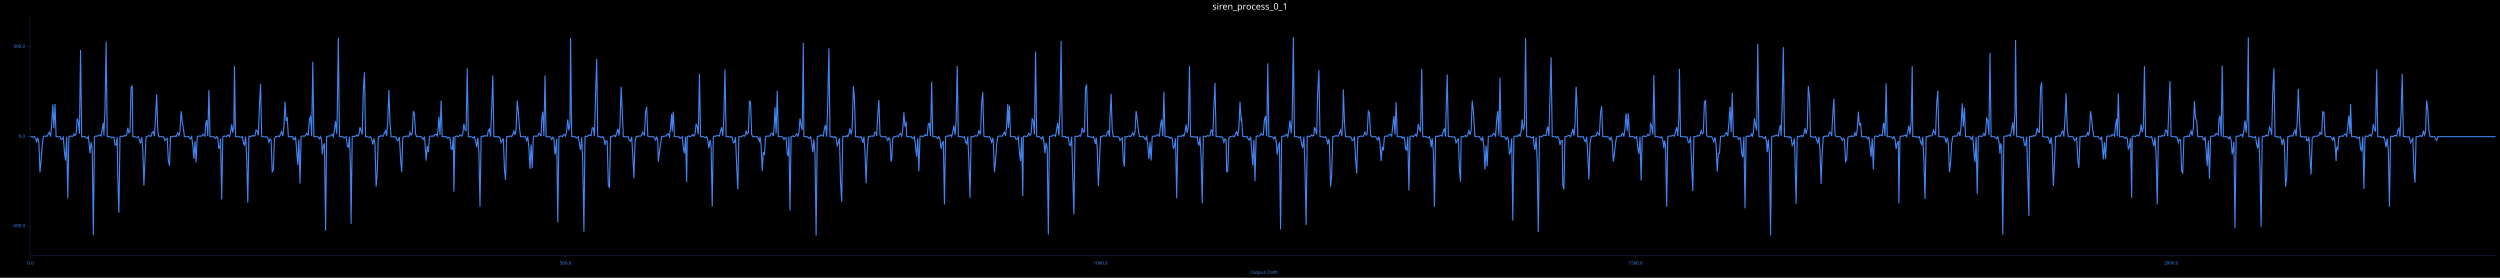
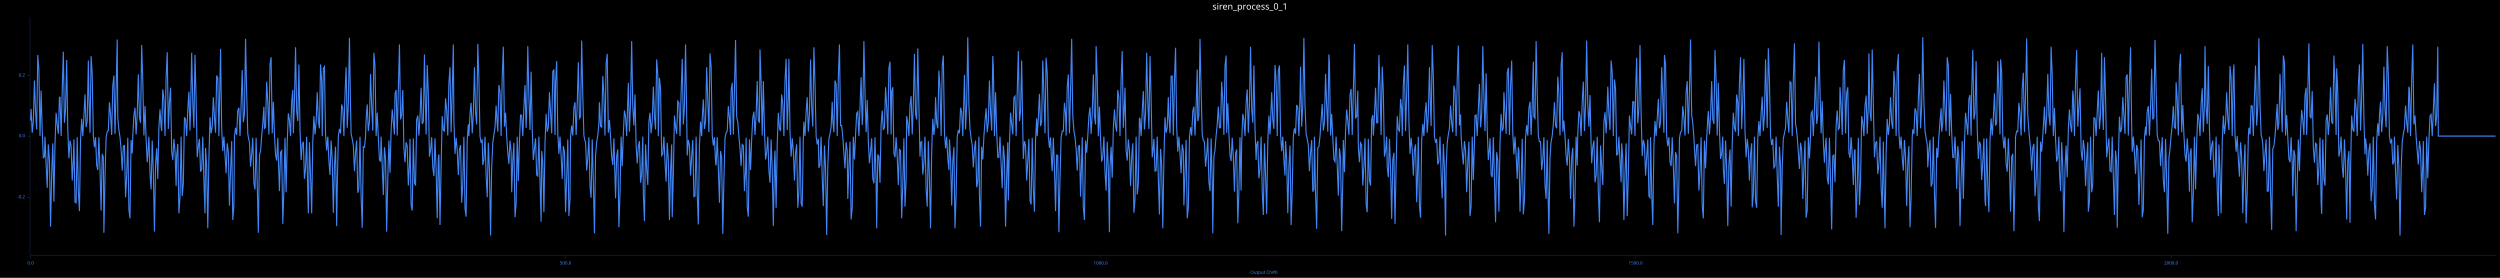
<svg xmlns="http://www.w3.org/2000/svg" width="4500" height="500" viewBox="0 0 4500 500">
  <rect x="0" y="0" width="4500" height="500" opacity="1" fill="#000000" stroke="none" />
  <text x="2250" y="5" dy="0.76em" text-anchor="middle" font-family="sans-serif" font-size="16.129" opacity="1" fill="#FFFFFF">
siren_process_0_1
</text>
  <text x="2275" y="495" dy="-0.5ex" text-anchor="middle" font-family="sans-serif" font-size="8.065" opacity="1" fill="#4285F4">
Output Ch#0
</text>
  <polyline fill="none" opacity="0.3" stroke="#4285F4" stroke-width="1" points="54,31 54,459 " />
-   <text x="45" y="407" dy="0.5ex" text-anchor="end" font-family="sans-serif" font-size="8.065" opacity="1" fill="#4285F4">
- -500.0
+   <text x="45" y="355" dy="0.5ex" text-anchor="end" font-family="sans-serif" font-size="8.065" opacity="1" fill="#4285F4">
+ -0.2
</text>
-   <polyline fill="none" opacity="0.3" stroke="#4285F4" stroke-width="1" points="49,407 54,407 " />
-   <text x="45" y="246" dy="0.5ex" text-anchor="end" font-family="sans-serif" font-size="8.065" opacity="1" fill="#4285F4">
+   <polyline fill="none" opacity="0.3" stroke="#4285F4" stroke-width="1" points="49,355 54,355 " />
+   <text x="45" y="245" dy="0.5ex" text-anchor="end" font-family="sans-serif" font-size="8.065" opacity="1" fill="#4285F4">
0.0
</text>
-   <polyline fill="none" opacity="0.3" stroke="#4285F4" stroke-width="1" points="49,246 54,246 " />
-   <text x="45" y="84" dy="0.5ex" text-anchor="end" font-family="sans-serif" font-size="8.065" opacity="1" fill="#4285F4">
- 500.0
+   <polyline fill="none" opacity="0.3" stroke="#4285F4" stroke-width="1" points="49,245 54,245 " />
+   <text x="45" y="136" dy="0.5ex" text-anchor="end" font-family="sans-serif" font-size="8.065" opacity="1" fill="#4285F4">
+ 0.2
</text>
-   <polyline fill="none" opacity="0.3" stroke="#4285F4" stroke-width="1" points="49,84 54,84 " />
+   <polyline fill="none" opacity="0.3" stroke="#4285F4" stroke-width="1" points="49,136 54,136 " />
  <polyline fill="none" opacity="0.3" stroke="#4285F4" stroke-width="1" points="55,460 4494,460 " />
  <text x="55" y="470" dy="0.76em" text-anchor="middle" font-family="sans-serif" font-size="8.065" opacity="1" fill="#4285F4">
0.0
</text>
  <polyline fill="none" opacity="0.3" stroke="#4285F4" stroke-width="1" points="55,460 55,465 " />
  <text x="1018" y="470" dy="0.76em" text-anchor="middle" font-family="sans-serif" font-size="8.065" opacity="1" fill="#4285F4">
500.0
</text>
  <polyline fill="none" opacity="0.3" stroke="#4285F4" stroke-width="1" points="1018,460 1018,465 " />
  <text x="1981" y="470" dy="0.76em" text-anchor="middle" font-family="sans-serif" font-size="8.065" opacity="1" fill="#4285F4">
1000.0
</text>
  <polyline fill="none" opacity="0.3" stroke="#4285F4" stroke-width="1" points="1981,460 1981,465 " />
  <text x="2944" y="470" dy="0.76em" text-anchor="middle" font-family="sans-serif" font-size="8.065" opacity="1" fill="#4285F4">
1500.0
</text>
  <polyline fill="none" opacity="0.3" stroke="#4285F4" stroke-width="1" points="2944,460 2944,465 " />
  <text x="3908" y="470" dy="0.76em" text-anchor="middle" font-family="sans-serif" font-size="8.065" opacity="1" fill="#4285F4">
2000.0
</text>
  <polyline fill="none" opacity="0.3" stroke="#4285F4" stroke-width="1" points="3908,460 3908,465 " />
-   <polyline fill="none" opacity="1" stroke="#4285F4" stroke-width="2" points="55,246 56,246 58,246 60,247 62,246 64,249 66,255 68,248 70,257 72,310 74,288 76,262 78,246 80,245 81,245 83,245 85,245 87,241 89,238 91,246 93,224 95,188 97,231 99,187 101,246 103,246 105,246 107,246 108,246 110,251 112,250 114,247 116,274 118,289 120,246 122,357 124,246 126,245 128,245 130,246 132,244 133,241 135,244 137,241 139,213 141,220 143,241 145,90 147,246 149,246 151,246 153,246 155,248 157,249 159,246 160,255 162,276 164,256 166,269 168,423 170,246 172,245 174,245 176,245 178,243 180,243 182,245 184,232 186,221 187,244 189,196 191,75 193,246 195,246 197,246 199,246 201,248 203,247 205,247 207,261 209,261 211,247 212,320 214,383 216,246 218,245 220,246 222,245 224,244 226,245 228,242 230,230 232,239 234,237 236,157 238,155 239,246 241,246 243,246 245,247 247,247 249,246 251,252 253,258 255,247 257,267 259,334 261,288 263,246 265,246 266,245 268,244 270,245 272,245 274,238 276,237 278,245 280,211 282,170 284,236 286,246 288,246 290,246 291,246 293,246 295,247 297,253 299,250 301,249 303,289 305,298 307,246 309,246 311,246 313,245 315,245 317,246 318,243 320,239 322,244 324,237 326,200 328,218 330,231 332,246 334,246 336,246 338,246 340,246 342,249 343,250 345,246 347,261 349,286 351,254 353,292 355,246 357,245 359,245 361,245 363,245 365,242 367,243 369,245 370,225 372,216 374,245 376,162 378,246 380,246 382,246 384,246 386,247 388,249 390,246 392,249 394,268 396,263 397,250 399,359 401,246 403,245 405,245 407,246 409,244 411,243 413,246 415,239 417,224 419,239 421,227 422,119 424,246 426,246 428,246 430,246 432,247 434,247 436,246 438,255 440,262 442,246 444,283 446,365 448,246 449,245 451,246 453,245 455,244 457,245 459,244 461,234 463,235 465,244 467,191 469,151 471,246 473,246 475,246 476,246 478,247 480,246 482,248 484,256 486,250 488,253 490,309 492,306 494,250 496,246 498,246 500,245 501,245 503,246 505,241 507,237 509,245 511,229 513,183 515,218 517,211 519,246 521,246 523,246 525,246 527,246 528,251 530,251 532,246 534,271 536,297 538,251 540,330 542,246 544,245 546,245 548,245 550,244 552,240 554,243 555,243 557,214 559,210 561,245 563,111 565,246 567,246 569,246 571,246 573,247 575,250 577,246 579,252 580,278 582,263 584,258 586,415 588,246 590,245 592,245 594,245 596,243 598,242 600,246 602,234 604,218 606,241 607,210 609,68 611,246 613,246 615,246 617,246 619,248 621,247 623,246 625,261 627,266 629,246 631,308 632,403 634,246 636,245 638,246 640,245 642,243 644,245 646,243 648,229 650,235 652,242 654,163 656,130 658,246 659,246 661,246 663,247 665,247 667,246 669,251 671,260 673,249 675,260 677,336 679,312 681,246 683,246 685,245 686,244 688,245 690,245 692,239 694,235 696,245 698,217 700,162 702,221 704,246 706,246 708,246 710,247 711,246 713,247 715,253 717,252 719,247 721,285 723,310 725,248 727,246 729,246 731,245 733,245 735,246 737,243 738,238 740,243 742,240 744,200 746,205 748,241 750,246 752,246 754,246 756,246 758,246 760,249 762,251 764,246 765,258 767,289 769,263 771,274 773,246 775,245 777,245 779,245 781,245 783,242 785,242 787,245 789,227 790,210 792,243 794,181 796,246 798,246 800,246 802,246 804,246 806,249 808,247 810,248 812,268 814,269 816,246 817,345 819,246 821,245 823,245 825,246 827,244 829,243 831,245 833,240 835,223 837,234 839,235 841,123 843,246 844,246 846,246 848,246 850,247 852,248 854,246 856,254 858,265 860,248 862,273 864,372 866,246 868,245 869,246 871,245 873,244 875,245 877,245 879,235 881,232 883,246 885,199 887,136 889,246 891,246 893,246 895,246 896,247 898,246 900,248 902,257 904,253 906,249 908,305 910,324 912,246 914,246 916,246 918,245 920,245 921,246 923,242 925,236 927,243 929,234 931,181 933,202 935,230 937,246 939,246 941,246 943,246 945,246 947,250 948,253 950,246 952,266 954,304 956,260 958,303 960,246 962,245 964,245 966,245 968,245 970,240 972,241 974,245 975,217 977,201 979,245 981,136 983,246 985,246 987,246 989,246 991,247 993,251 995,247 997,250 999,278 1000,272 1002,250 1004,400 1006,246 1008,245 1010,245 1012,246 1014,243 1016,242 1018,245 1020,236 1022,215 1024,235 1026,223 1027,68 1029,246 1031,246 1033,246 1035,246 1037,248 1039,248 1041,246 1043,259 1045,270 1047,247 1049,294 1051,417 1053,246 1054,245 1056,246 1058,245 1060,243 1062,244 1064,244 1066,230 1068,230 1070,245 1072,172 1074,106 1076,246 1078,246 1079,246 1081,246 1083,248 1085,246 1087,249 1089,261 1091,253 1093,254 1095,334 1097,337 1099,246 1101,246 1103,245 1105,244 1106,244 1108,246 1110,239 1112,232 1114,244 1116,224 1118,156 1120,201 1122,246 1124,246 1126,246 1128,247 1130,246 1131,246 1133,253 1135,254 1137,246 1139,280 1141,321 1143,256 1145,246 1147,246 1149,245 1151,245 1153,245 1155,244 1157,238 1158,241 1160,243 1162,202 1164,192 1166,245 1168,246 1170,246 1172,246 1174,246 1176,246 1178,248 1180,252 1182,247 1184,254 1185,291 1187,274 1189,259 1191,246 1193,246 1195,245 1197,245 1199,245 1201,242 1203,241 1205,246 1207,230 1209,205 1210,237 1212,201 1214,246 1216,246 1218,246 1220,246 1222,246 1224,249 1226,248 1228,246 1230,266 1232,276 1234,246 1236,328 1237,246 1239,245 1241,245 1243,246 1245,244 1247,242 1249,245 1251,242 1253,223 1255,228 1257,242 1259,133 1261,246 1263,246 1264,246 1266,246 1268,247 1270,248 1272,246 1274,252 1276,267 1278,252 1280,264 1282,372 1284,246 1286,245 1288,245 1289,245 1291,244 1293,244 1295,245 1297,236 1299,229 1301,245 1303,209 1305,125 1307,246 1309,246 1311,246 1313,246 1315,247 1316,246 1318,247 1320,257 1322,256 1324,247 1326,299 1328,341 1330,246 1332,246 1334,246 1336,245 1338,244 1340,245 1342,243 1343,235 1345,241 1347,239 1349,182 1351,184 1353,242 1355,246 1357,246 1359,246 1361,246 1363,246 1365,250 1367,254 1368,246 1370,262 1372,308 1374,274 1376,279 1378,246 1380,245 1382,245 1384,245 1386,245 1388,240 1390,240 1392,245 1394,220 1395,193 1397,240 1399,163 1401,246 1403,246 1405,246 1407,246 1409,247 1411,251 1413,248 1415,248 1417,277 1419,281 1420,246 1422,379 1424,246 1426,245 1428,245 1430,246 1432,244 1434,241 1436,245 1438,239 1440,213 1442,227 1444,234 1446,77 1447,246 1449,246 1451,246 1453,246 1455,248 1457,249 1459,246 1461,257 1463,274 1465,251 1467,280 1469,424 1471,246 1473,245 1474,245 1476,245 1478,243 1480,244 1482,245 1484,231 1486,225 1488,246 1490,184 1492,87 1494,246 1496,246 1498,246 1499,246 1501,248 1503,246 1505,248 1507,262 1509,257 1511,249 1513,328 1515,363 1517,246 1519,245 1521,246 1523,245 1525,244 1526,246 1528,241 1530,231 1532,242 1534,231 1536,155 1538,177 1540,246 1542,246 1544,246 1546,247 1548,247 1550,246 1552,252 1553,257 1555,246 1557,273 1559,330 1561,271 1563,246 1565,246 1567,245 1569,245 1571,245 1573,245 1575,238 1577,239 1578,245 1580,206 1582,180 1584,243 1586,246 1588,246 1590,246 1592,246 1594,246 1596,248 1598,253 1600,248 1602,251 1604,291 1605,287 1607,249 1609,246 1611,246 1613,245 1615,245 1617,246 1619,242 1621,240 1623,245 1625,233 1627,202 1629,228 1631,219 1632,246 1634,246 1636,246 1638,246 1640,246 1642,249 1644,249 1646,246 1648,264 1650,282 1652,249 1654,308 1656,246 1657,245 1659,245 1661,246 1663,245 1665,242 1667,244 1669,244 1671,223 1673,222 1675,245 1677,147 1679,246 1681,246 1683,246 1684,246 1686,247 1688,249 1690,246 1692,251 1694,268 1696,257 1698,255 1700,368 1702,246 1704,245 1706,245 1708,245 1709,244 1711,243 1713,246 1715,237 1717,226 1719,243 1721,219 1723,119 1725,246 1727,246 1729,246 1731,246 1733,247 1735,247 1736,246 1738,256 1740,259 1742,246 1744,291 1746,356 1748,246 1750,246 1752,246 1754,245 1756,244 1758,245 1760,244 1762,234 1763,238 1765,242 1767,186 1769,166 1771,245 1773,246 1775,246 1777,246 1779,247 1781,246 1783,249 1785,256 1787,248 1788,257 1790,310 1792,290 1794,260 1796,246 1798,245 1800,245 1802,245 1804,245 1806,241 1808,238 1810,245 1812,225 1814,187 1815,230 1817,190 1819,246 1821,246 1823,246 1825,246 1827,246 1829,251 1831,250 1833,246 1835,274 1837,290 1839,247 1841,353 1842,246 1844,245 1846,245 1848,246 1850,244 1852,240 1854,244 1856,241 1858,213 1860,218 1862,242 1864,93 1866,246 1867,246 1869,246 1871,246 1873,248 1875,250 1877,246 1879,255 1881,276 1883,257 1885,267 1887,422 1889,246 1891,245 1893,245 1894,245 1896,243 1898,243 1900,245 1902,232 1904,221 1906,244 1908,198 1910,74 1912,246 1914,246 1916,246 1918,246 1919,248 1921,247 1923,247 1925,261 1927,262 1929,246 1931,318 1933,386 1935,246 1937,245 1939,246 1941,245 1943,244 1945,245 1946,242 1948,230 1950,238 1952,237 1954,158 1956,152 1958,246 1960,246 1962,246 1964,247 1966,247 1968,246 1970,252 1972,259 1973,247 1975,266 1977,335 1979,292 1981,246 1983,246 1985,245 1987,244 1989,245 1991,245 1993,238 1995,236 1997,246 1998,212 2000,169 2002,234 2004,246 2006,246 2008,246 2010,246 2012,246 2014,247 2016,253 2018,250 2020,248 2022,289 2024,300 2025,246 2027,246 2029,246 2031,245 2033,245 2035,246 2037,243 2039,239 2041,244 2043,237 2045,200 2047,216 2049,233 2051,246 2052,246 2054,246 2056,246 2058,246 2060,249 2062,251 2064,246 2066,261 2068,286 2070,255 2072,289 2074,246 2076,245 2077,245 2079,245 2081,245 2083,242 2085,243 2087,245 2089,225 2091,215 2093,245 2095,165 2097,246 2099,246 2101,246 2103,246 2104,247 2106,249 2108,247 2110,249 2112,268 2114,263 2116,249 2118,357 2120,246 2122,245 2124,245 2126,246 2128,244 2130,243 2131,245 2133,239 2135,224 2137,239 2139,228 2141,119 2143,246 2145,246 2147,246 2149,246 2151,247 2153,247 2155,246 2156,255 2158,262 2160,246 2162,282 2164,366 2166,246 2168,245 2170,246 2172,245 2174,244 2176,245 2178,244 2180,234 2182,235 2183,245 2185,192 2187,149 2189,246 2191,246 2193,246 2195,246 2197,247 2199,246 2201,248 2203,256 2205,250 2207,252 2208,309 2210,308 2212,248 2214,246 2216,246 2218,245 2220,245 2222,246 2224,241 2226,237 2228,245 2230,230 2232,183 2234,216 2235,214 2237,246 2239,246 2241,246 2243,246 2245,246 2247,251 2249,252 2251,246 2253,270 2255,298 2257,252 2259,326 2261,246 2262,245 2264,245 2266,245 2268,244 2270,240 2272,243 2274,243 2276,215 2278,209 2280,245 2282,114 2284,246 2286,246 2287,246 2289,246 2291,247 2293,250 2295,246 2297,252 2299,278 2301,264 2303,256 2305,413 2307,246 2309,245 2311,245 2313,245 2314,243 2316,242 2318,246 2320,234 2322,217 2324,240 2326,212 2328,67 2330,246 2332,246 2334,246 2336,246 2338,248 2340,247 2341,246 2343,260 2345,266 2347,246 2349,306 2351,405 2353,246 2355,245 2357,246 2359,245 2361,243 2363,245 2365,243 2366,229 2368,234 2370,242 2372,164 2374,126 2376,246 2378,246 2380,246 2382,247 2384,247 2386,246 2388,250 2390,260 2392,250 2393,259 2395,336 2397,315 2399,246 2401,246 2403,245 2405,244 2407,245 2409,245 2411,239 2413,234 2415,245 2417,218 2418,161 2420,219 2422,246 2424,246 2426,246 2428,247 2430,246 2432,247 2434,253 2436,252 2438,246 2440,284 2442,312 2444,248 2445,246 2447,246 2449,245 2451,245 2453,246 2455,243 2457,238 2459,243 2461,240 2463,200 2465,204 2467,242 2469,246 2471,246 2472,246 2474,246 2476,246 2478,249 2480,252 2482,246 2484,257 2486,290 2488,264 2490,271 2492,246 2494,245 2496,245 2497,245 2499,245 2501,242 2503,242 2505,245 2507,227 2509,209 2511,242 2513,184 2515,246 2517,246 2519,246 2521,246 2523,246 2524,249 2526,247 2528,247 2530,268 2532,270 2534,246 2536,343 2538,246 2540,245 2542,245 2544,246 2546,244 2548,242 2550,245 2551,241 2553,223 2555,233 2557,236 2559,124 2561,246 2563,246 2565,246 2567,246 2569,247 2571,248 2573,246 2575,254 2576,265 2578,249 2580,272 2582,372 2584,246 2586,245 2588,246 2590,245 2592,244 2594,244 2596,245 2598,235 2600,232 2602,246 2603,201 2605,134 2607,246 2609,246 2611,246 2613,246 2615,247 2617,246 2619,248 2621,257 2623,253 2625,249 2627,305 2629,327 2630,246 2632,246 2634,246 2636,245 2638,244 2640,246 2642,242 2644,235 2646,243 2648,235 2650,181 2652,200 2654,232 2655,246 2657,246 2659,246 2661,246 2663,246 2665,250 2667,253 2669,246 2671,266 2673,305 2675,262 2677,299 2679,246 2681,245 2682,245 2684,245 2686,245 2688,240 2690,241 2692,245 2694,217 2696,200 2698,244 2700,140 2702,246 2704,246 2706,246 2707,246 2709,247 2711,251 2713,247 2715,250 2717,278 2719,273 2721,249 2723,397 2725,246 2727,245 2729,245 2731,246 2733,243 2734,242 2736,245 2738,237 2740,215 2742,234 2744,225 2746,69 2748,246 2750,246 2752,246 2754,246 2756,248 2758,248 2760,246 2761,259 2763,270 2765,247 2767,292 2769,418 2771,246 2773,245 2775,246 2777,245 2779,243 2781,244 2783,244 2785,230 2786,229 2788,245 2790,174 2792,103 2794,246 2796,246 2798,246 2800,246 2802,248 2804,246 2806,249 2808,261 2810,253 2812,253 2813,333 2815,341 2817,246 2819,246 2821,245 2823,244 2825,244 2827,246 2829,240 2831,232 2833,244 2835,225 2837,156 2839,198 2840,246 2842,246 2844,246 2846,247 2848,246 2850,246 2852,253 2854,255 2856,246 2858,279 2860,323 2862,258 2864,246 2865,246 2867,245 2869,245 2871,245 2873,244 2875,238 2877,241 2879,243 2881,203 2883,191 2885,246 2887,246 2889,246 2891,246 2892,246 2894,246 2896,248 2898,252 2900,247 2902,254 2904,291 2906,276 2908,257 2910,246 2912,246 2914,245 2916,245 2918,245 2919,242 2921,240 2923,246 2925,231 2927,204 2929,236 2931,204 2933,246 2935,246 2937,246 2939,246 2941,246 2943,249 2944,248 2946,246 2948,266 2950,277 2952,246 2954,325 2956,246 2958,245 2960,245 2962,246 2964,245 2966,242 2968,244 2970,242 2971,223 2973,227 2975,242 2977,135 2979,246 2981,246 2983,246 2985,246 2987,247 2989,248 2991,246 2993,252 2995,267 2996,253 2998,262 3000,372 3002,246 3004,245 3006,245 3008,245 3010,244 3012,244 3014,245 3016,236 3018,229 3020,245 3022,210 3023,124 3025,246 3027,246 3029,246 3031,246 3033,247 3035,246 3037,247 3039,257 3041,256 3043,246 3045,298 3047,344 3049,246 3050,246 3052,246 3054,245 3056,244 3058,245 3060,243 3062,235 3064,241 3066,239 3068,183 3070,181 3072,243 3074,246 3075,246 3077,246 3079,246 3081,246 3083,250 3085,255 3087,247 3089,261 3091,309 3093,276 3095,276 3097,246 3099,245 3101,245 3102,245 3104,245 3106,240 3108,239 3110,245 3112,221 3114,192 3116,238 3118,167 3120,246 3122,246 3124,246 3126,246 3128,247 3129,251 3131,249 3133,248 3135,276 3137,283 3139,246 3141,375 3143,246 3145,245 3147,245 3149,246 3151,244 3153,241 3154,245 3156,239 3158,213 3160,226 3162,235 3164,79 3166,246 3168,246 3170,246 3172,246 3174,248 3176,249 3178,246 3180,257 3181,274 3183,251 3185,278 3187,424 3189,246 3191,245 3193,245 3195,245 3197,243 3199,244 3201,245 3203,231 3205,225 3206,245 3208,186 3210,85 3212,246 3214,246 3216,246 3218,246 3220,248 3222,246 3224,248 3226,262 3228,258 3230,249 3232,326 3233,367 3235,246 3237,245 3239,246 3241,245 3243,244 3245,246 3247,241 3249,231 3251,241 3253,232 3255,155 3257,174 3259,246 3260,246 3262,246 3264,247 3266,247 3268,246 3270,252 3272,257 3274,246 3276,272 3278,331 3280,274 3282,246 3284,246 3285,245 3287,245 3289,245 3291,245 3293,238 3295,238 3297,245 3299,207 3301,178 3303,242 3305,246 3307,246 3309,246 3311,246 3312,246 3314,248 3316,253 3318,249 3320,251 3322,291 3324,288 3326,248 3328,246 3330,246 3332,245 3334,245 3336,246 3338,243 3339,239 3341,245 3343,234 3345,201 3347,226 3349,221 3351,246 3353,246 3355,246 3357,246 3359,246 3361,249 3363,250 3364,246 3366,263 3368,282 3370,249 3372,305 3374,246 3376,245 3378,245 3380,246 3382,245 3384,242 3386,244 3388,244 3390,224 3391,221 3393,245 3395,150 3397,246 3399,246 3401,246 3403,246 3405,247 3407,249 3409,246 3411,250 3413,268 3415,258 3417,254 3418,366 3420,246 3422,245 3424,245 3426,245 3428,244 3430,243 3432,246 3434,237 3436,226 3438,242 3440,220 3442,119 3443,246 3445,246 3447,246 3449,246 3451,247 3453,247 3455,246 3457,256 3459,260 3461,246 3463,290 3465,358 3467,246 3469,246 3470,246 3472,245 3474,244 3476,245 3478,244 3480,234 3482,238 3484,243 3486,187 3488,163 3490,246 3492,246 3494,246 3495,246 3497,247 3499,246 3501,249 3503,256 3505,248 3507,256 3509,310 3511,293 3513,258 3515,246 3517,245 3519,245 3521,245 3522,245 3524,241 3526,238 3528,245 3530,226 3532,186 3534,228 3536,194 3538,246 3540,246 3542,246 3544,246 3546,246 3548,251 3549,250 3551,246 3553,274 3555,292 3557,247 3559,349 3561,246 3563,245 3565,245 3567,246 3569,244 3571,240 3573,244 3574,242 3576,213 3578,217 3580,243 3582,95 3584,246 3586,246 3588,246 3590,246 3592,248 3594,250 3596,246 3598,254 3600,277 3601,258 3603,266 3605,422 3607,246 3609,245 3611,245 3613,245 3615,243 3617,243 3619,245 3621,233 3623,220 3625,244 3627,200 3628,72 3630,246 3632,246 3634,246 3636,246 3638,248 3640,247 3642,247 3644,261 3646,262 3648,246 3650,316 3652,389 3653,246 3655,245 3657,246 3659,245 3661,244 3663,245 3665,242 3667,230 3669,238 3671,238 3673,158 3675,148 3677,246 3679,246 3680,246 3682,247 3684,247 3686,246 3688,251 3690,259 3692,247 3694,265 3696,335 3698,295 3700,246 3702,246 3704,245 3706,244 3707,245 3709,245 3711,238 3713,236 3715,246 3717,213 3719,168 3721,232 3723,246 3725,246 3727,246 3729,246 3731,246 3732,247 3734,253 3736,251 3738,248 3740,288 3742,302 3744,246 3746,246 3748,246 3750,245 3752,245 3754,246 3756,243 3758,239 3759,244 3761,237 3763,200 3765,215 3767,235 3769,246 3771,246 3773,246 3775,246 3777,246 3779,249 3781,251 3783,246 3784,260 3786,287 3788,256 3790,286 3792,246 3794,245 3796,245 3798,245 3800,245 3802,242 3804,243 3806,245 3808,225 3810,214 3811,245 3813,168 3815,246 3817,246 3819,246 3821,246 3823,247 3825,249 3827,247 3829,249 3831,268 3833,264 3835,249 3837,356 3838,246 3840,245 3842,245 3844,246 3846,244 3848,243 3850,245 3852,239 3854,224 3856,238 3858,229 3860,119 3862,246 3863,246 3865,246 3867,246 3869,247 3871,247 3873,246 3875,255 3877,263 3879,247 3881,280 3883,368 3885,246 3887,245 3889,246 3890,245 3892,244 3894,245 3896,244 3898,234 3900,235 3902,245 3904,193 3906,146 3908,246 3910,246 3912,246 3914,246 3916,247 3917,246 3919,248 3921,257 3923,251 3925,252 3927,308 3929,311 3931,247 3933,246 3935,246 3937,245 3939,245 3941,246 3942,241 3944,236 3946,244 3948,231 3950,182 3952,214 3954,217 3956,246 3958,246 3960,246 3962,246 3964,246 3966,251 3968,252 3969,246 3971,270 3973,299 3975,253 3977,322 3979,246 3981,245 3983,245 3985,245 3987,244 3989,240 3991,242 3993,243 3994,215 3996,208 3998,246 4000,118 4002,246 4004,246 4006,246 4008,246 4010,247 4012,250 4014,246 4016,252 4018,278 4020,266 4021,255 4023,411 4025,246 4027,245 4029,245 4031,245 4033,243 4035,242 4037,246 4039,235 4041,217 4043,239 4045,214 4047,67 4048,246 4050,246 4052,246 4054,246 4056,248 4058,247 4060,246 4062,260 4064,267 4066,246 4068,304 4070,408 4072,246 4073,245 4075,246 4077,245 4079,243 4081,245 4083,243 4085,229 4087,233 4089,243 4091,165 4093,123 4095,246 4097,246 4099,246 4100,247 4102,247 4104,246 4106,250 4108,261 4110,250 4112,258 4114,336 4116,319 4118,246 4120,246 4122,245 4124,244 4126,245 4127,245 4129,239 4131,234 4133,245 4135,219 4137,160 4139,216 4141,246 4143,246 4145,246 4147,247 4149,246 4151,246 4152,253 4154,253 4156,246 4158,284 4160,314 4162,249 4164,246 4166,246 4168,245 4170,245 4172,245 4174,244 4176,238 4178,242 4179,241 4181,201 4183,202 4185,243 4187,246 4189,246 4191,246 4193,246 4195,246 4197,249 4199,252 4201,246 4203,257 4205,290 4206,266 4208,269 4210,246 4212,246 4214,245 4216,245 4218,245 4220,242 4222,241 4224,245 4226,228 4228,208 4230,241 4231,187 4233,246 4235,246 4237,246 4239,246 4241,246 4243,249 4245,248 4247,247 4249,268 4251,271 4253,246 4255,340 4257,246 4258,245 4260,245 4262,246 4264,244 4266,242 4268,245 4270,241 4272,223 4274,233 4276,237 4278,125 4280,246 4282,246 4283,246 4285,246 4287,247 4289,248 4291,246 4293,254 4295,265 4297,249 4299,270 4301,372 4303,246 4305,245 4307,246 4309,245 4310,244 4312,244 4314,245 4316,235 4318,231 4320,246 4322,202 4324,133 4326,246 4328,246 4330,246 4332,246 4334,247 4336,246 4337,247 4339,257 4341,254 4343,248 4345,304 4347,329 4349,246 4351,246 4353,246 4355,245 4357,244 4359,246 4361,242 4362,235 4364,243 4366,236 4368,181 4370,197 4372,234 4374,246 4376,246 4378,246 4380,246 4382,246 4384,250 4386,253 4388,246 4389,246 4391,246 4393,246 4395,246 4397,246 4399,246 4401,246 4403,246 4405,246 4407,246 4409,246 4411,246 4413,246 4415,246 4416,246 4418,246 4420,246 4422,246 4424,246 4426,246 4428,246 4430,246 4432,246 4434,246 4436,246 4438,246 4440,246 4441,246 4443,246 4445,246 4447,246 4449,246 4451,246 4453,246 4455,246 4457,246 4459,246 4461,246 4463,246 4465,246 4467,246 4468,246 4470,246 4472,246 4474,246 4476,246 4478,246 4480,246 4482,246 4484,246 4486,246 4488,246 4490,246 4492,246 " />
+   <polyline fill="none" opacity="1" stroke="#4285F4" stroke-width="2" points="55,217 56,196 58,239 60,218 62,145 64,202 66,233 68,99 70,126 72,245 74,163 76,236 78,284 80,282 81,246 83,296 85,338 87,260 89,289 91,408 93,314 95,258 97,363 99,259 101,203 103,224 105,241 107,175 108,175 110,245 112,162 114,93 116,221 118,197 120,108 122,234 124,285 126,253 128,263 130,325 132,288 133,251 135,364 137,365 139,247 141,344 143,380 145,252 147,214 149,245 151,210 153,170 155,229 157,217 159,109 160,172 162,239 164,101 166,134 168,245 170,265 172,247 174,297 176,306 178,247 180,305 182,379 184,277 186,283 187,419 189,318 191,247 193,237 195,235 197,184 199,206 201,243 203,155 205,136 207,241 209,161 211,71 212,212 214,234 216,247 218,269 220,307 222,263 224,262 226,355 228,318 230,248 232,377 234,393 236,252 238,276 239,245 241,208 243,194 245,242 247,205 249,134 251,211 253,221 255,81 257,144 259,244 261,191 263,251 265,292 266,281 268,246 270,312 272,341 274,253 276,309 278,417 280,297 282,267 284,322 286,230 288,197 290,228 291,236 293,161 295,178 297,245 299,139 301,94 303,232 305,185 307,158 309,272 311,288 313,250 315,272 317,335 318,281 320,259 322,384 324,355 326,246 328,353 330,330 332,211 334,215 336,245 338,198 340,165 342,235 343,202 345,95 347,185 349,230 351,99 353,179 355,283 357,263 359,250 361,309 363,305 365,246 367,325 369,384 370,266 372,301 374,411 376,286 378,211 380,240 382,228 384,175 386,211 388,239 390,136 392,140 394,245 396,140 397,88 399,230 401,272 403,246 405,278 407,312 409,258 411,274 413,370 415,309 417,254 419,396 421,371 422,247 424,230 426,243 428,199 430,194 432,245 434,189 436,126 438,220 440,205 442,70 444,167 446,241 448,252 449,256 451,300 453,278 455,248 457,329 459,341 461,248 463,331 465,419 467,279 469,272 471,245 473,223 475,192 476,232 478,228 480,147 482,184 484,242 486,116 488,103 490,240 492,183 494,241 496,279 498,289 500,248 501,284 503,344 505,274 507,271 509,403 511,341 513,248 515,346 517,257 519,204 521,216 523,245 525,184 527,162 528,240 530,183 532,85 534,200 536,218 538,116 540,232 542,288 544,260 546,255 548,322 550,303 552,246 554,347 555,384 557,256 559,317 561,384 563,255 565,209 567,242 569,220 571,166 573,217 575,231 577,116 579,147 580,245 582,123 584,120 586,242 588,271 590,246 592,289 594,315 596,253 598,288 600,383 602,298 604,264 606,407 607,339 609,245 611,232 613,240 615,188 617,195 619,245 621,170 623,121 625,230 627,187 629,68 631,192 632,241 634,250 636,262 638,308 640,274 642,253 644,347 646,338 648,246 650,354 652,410 654,264 656,265 658,245 659,215 661,188 663,236 665,218 667,133 669,192 671,235 673,95 675,119 677,245 679,203 681,248 683,288 685,290 686,246 688,299 690,351 692,265 694,287 696,417 698,322 700,253 702,311 704,235 706,197 708,219 710,242 711,169 713,162 715,244 717,161 719,80 721,215 723,207 725,162 727,266 729,292 731,256 733,263 735,334 737,297 738,250 740,369 742,379 744,249 746,329 748,334 750,215 752,208 754,244 756,209 758,158 760,223 762,219 764,98 765,159 767,242 769,117 771,168 773,282 775,270 777,247 779,301 781,317 783,249 785,306 787,393 789,285 790,278 792,405 794,300 796,209 798,234 800,236 802,177 804,198 806,244 808,150 810,121 812,238 814,167 816,80 817,218 819,277 821,248 823,270 825,315 827,269 829,261 831,365 833,331 835,246 837,375 839,390 841,252 843,224 844,245 846,205 848,185 850,240 852,204 854,121 856,202 858,224 860,79 862,142 864,245 866,257 868,251 869,297 871,288 873,246 875,316 877,355 879,257 881,307 883,424 885,301 887,258 889,242 891,230 893,190 895,223 896,237 898,153 900,165 902,245 904,138 906,84 908,228 910,203 912,245 914,274 916,295 918,253 920,273 921,346 923,290 925,257 927,391 929,367 931,246 933,326 935,254 937,207 939,208 941,245 943,195 945,153 947,230 948,203 950,83 952,175 954,234 956,129 958,232 960,288 962,267 964,249 966,315 968,317 970,246 972,327 974,399 975,272 977,293 979,382 981,258 983,205 985,237 987,229 989,166 991,202 993,240 995,129 997,125 999,243 1000,149 1002,110 1004,239 1006,277 1008,246 1010,280 1012,322 1014,263 1016,273 1018,382 1020,321 1022,251 1024,389 1026,358 1027,246 1029,226 1031,244 1033,194 1035,184 1037,243 1039,187 1041,112 1043,213 1045,210 1047,73 1049,171 1051,244 1053,254 1054,255 1056,307 1058,285 1060,247 1062,335 1064,356 1066,251 1068,328 1070,420 1072,280 1074,256 1076,244 1078,222 1079,184 1081,227 1083,229 1085,137 1087,171 1089,244 1091,115 1093,97 1095,239 1097,216 1099,246 1101,282 1103,297 1105,249 1106,285 1108,357 1110,281 1112,269 1114,409 1116,349 1118,246 1120,299 1122,240 1124,199 1126,210 1128,245 1130,180 1131,149 1133,237 1135,184 1137,74 1139,192 1141,226 1143,170 1145,261 1147,294 1149,264 1151,254 1153,329 1155,314 1157,246 1158,350 1160,398 1162,260 1164,304 1166,333 1168,220 1170,203 1172,240 1174,219 1176,156 1178,209 1180,233 1182,107 1184,134 1185,245 1187,140 1189,161 1191,280 1193,277 1195,246 1197,292 1199,327 1201,257 1203,288 1205,396 1207,308 1209,260 1210,391 1212,313 1214,208 1216,228 1218,241 1220,182 1222,185 1224,245 1226,167 1228,106 1230,224 1232,192 1234,80 1236,204 1237,280 1239,252 1241,262 1243,316 1245,281 1247,252 1249,354 1251,353 1253,246 1255,349 1257,404 1259,262 1261,219 1263,245 1264,213 1266,179 1268,232 1270,218 1272,121 1274,180 1276,238 1278,96 1280,119 1282,244 1284,262 1286,247 1288,292 1289,298 1291,247 1293,301 1295,365 1297,272 1299,284 1301,421 1303,326 1305,249 1307,239 1309,236 1311,191 1313,212 1315,243 1316,163 1318,149 1320,242 1322,162 1324,72 1326,210 1328,220 1330,246 1332,267 1334,299 1336,260 1338,262 1340,344 1342,309 1343,248 1345,373 1347,390 1349,251 1351,306 1353,250 1355,212 1357,201 1359,243 1361,207 1363,146 1365,216 1367,221 1368,89 1370,148 1372,244 1374,146 1376,234 1378,287 1380,275 1382,246 1384,306 1386,329 1388,251 1390,307 1392,407 1394,293 1395,271 1397,374 1399,259 1401,203 1403,231 1405,236 1407,170 1409,187 1411,245 1413,145 1415,106 1417,234 1419,175 1420,106 1422,236 1424,282 1426,249 1428,271 1430,325 1432,275 1434,260 1436,374 1438,345 1440,246 1442,366 1444,372 1446,249 1447,219 1449,245 1451,202 1453,175 1455,237 1457,204 1459,107 1461,192 1463,228 1465,85 1467,150 1469,245 1471,260 1473,250 1474,302 1476,297 1478,246 1480,320 1482,371 1484,262 1486,303 1488,423 1490,300 1492,250 1494,241 1496,229 1498,183 1499,216 1501,238 1503,145 1505,152 1507,245 1509,139 1511,80 1513,226 1515,226 1517,246 1519,275 1521,303 1523,256 1525,272 1526,358 1528,301 1530,255 1532,395 1534,374 1536,246 1538,287 1540,243 1542,204 1544,201 1546,245 1548,193 1550,139 1552,225 1553,205 1555,74 1557,167 1559,238 1561,180 1563,255 1565,294 1567,273 1569,249 1571,321 1573,330 1575,247 1577,328 1578,411 1580,278 1582,282 1584,329 1586,225 1588,199 1590,234 1592,229 1594,157 1596,192 1598,242 1600,123 1602,111 1604,242 1605,164 1607,157 1609,276 1611,283 1613,247 1615,282 1617,333 1619,269 1621,271 1623,393 1625,333 1627,249 1629,372 1631,324 1632,209 1634,221 1636,245 1638,190 1640,173 1642,242 1644,186 1646,97 1648,205 1650,215 1652,87 1654,190 1656,282 1657,257 1659,255 1661,314 1663,294 1665,246 1667,340 1669,372 1671,254 1673,323 1675,411 1677,274 1679,214 1681,243 1683,222 1684,175 1686,221 1688,231 1690,127 1692,158 1694,245 1696,118 1698,100 1700,238 1702,267 1704,246 1706,285 1708,306 1709,251 1711,286 1713,370 1715,291 1717,265 1719,411 1721,351 1723,246 1725,234 1727,240 1729,194 1731,202 1733,245 1735,176 1736,135 1738,233 1740,186 1742,67 1744,188 1746,233 1748,249 1750,261 1752,301 1754,269 1756,253 1758,337 1760,327 1762,246 1763,351 1765,408 1767,264 1769,287 1771,245 1773,218 1775,195 1777,238 1779,219 1781,145 1783,200 1785,235 1787,101 1788,122 1790,245 1792,166 1794,237 1796,283 1798,283 1800,246 1802,295 1804,339 1806,262 1808,286 1810,408 1812,318 1814,256 1815,361 1817,259 1819,203 1821,223 1823,242 1825,176 1827,173 1829,245 1831,165 1833,92 1835,218 1837,200 1839,109 1841,233 1842,286 1844,254 1846,262 1848,325 1850,290 1852,250 1854,361 1856,368 1858,248 1860,340 1862,381 1864,252 1866,213 1867,245 1869,212 1871,169 1873,227 1875,219 1877,109 1879,168 1881,240 1883,104 1885,132 1887,245 1889,266 1891,247 1893,296 1894,308 1896,248 1898,303 1900,380 1902,279 1904,280 1906,418 1908,322 1910,247 1912,236 1914,236 1916,185 1918,205 1919,244 1921,157 1923,134 1925,240 1927,165 1929,70 1931,209 1933,235 1935,247 1937,268 1939,307 1941,265 1943,261 1945,354 1946,321 1948,247 1950,374 1952,396 1954,253 1956,275 1958,245 1960,209 1962,193 1964,241 1966,206 1968,134 1970,208 1972,224 1973,83 1975,140 1977,245 1979,192 1981,251 1983,291 1985,282 1987,246 1989,310 1991,343 1993,255 1995,306 1997,418 1998,300 2000,264 2002,320 2004,231 2006,197 2008,226 2010,237 2012,162 2014,176 2016,245 2018,142 2020,92 2022,230 2024,188 2025,158 2027,271 2029,289 2031,251 2033,271 2035,335 2037,283 2039,258 2041,383 2043,359 2045,246 2047,350 2049,331 2051,212 2052,214 2054,245 2056,200 2058,164 2060,233 2062,204 2064,95 2066,181 2068,232 2070,101 2072,177 2074,283 2076,264 2077,250 2079,308 2081,307 2083,246 2085,322 2087,386 2089,268 2091,297 2093,411 2095,288 2097,211 2099,239 2101,230 2103,175 2104,209 2106,240 2108,137 2110,137 2112,244 2114,144 2116,86 2118,228 2120,273 2122,246 2124,277 2126,312 2128,260 2130,272 2131,370 2133,312 2135,252 2137,393 2139,374 2141,247 2143,229 2145,244 2147,200 2149,192 2151,244 2153,191 2155,125 2156,218 2158,208 2160,70 2162,163 2164,242 2166,253 2168,255 2170,300 2172,279 2174,248 2176,327 2178,344 2180,249 2182,327 2183,420 2185,282 2187,270 2189,244 2191,224 2193,192 2195,230 2197,230 2199,147 2201,181 2203,243 2205,119 2207,100 2208,239 2210,186 2212,241 2214,279 2216,290 2218,248 2220,283 2222,345 2224,276 2226,269 2228,402 2230,345 2232,247 2234,343 2235,257 2237,205 2239,215 2241,245 2243,186 2245,161 2247,239 2249,186 2251,84 2253,196 2255,221 2257,118 2259,232 2261,288 2262,261 2264,254 2266,321 2268,305 2270,246 2272,344 2274,387 2276,258 2278,314 2280,385 2282,255 2284,208 2286,242 2287,221 2289,166 2291,215 2293,232 2295,117 2297,144 2299,245 2301,127 2303,118 2305,242 2307,272 2309,246 2311,288 2313,316 2314,254 2316,286 2318,384 2320,301 2322,262 2324,405 2326,342 2328,245 2330,231 2332,241 2334,189 2336,193 2338,245 2340,173 2341,120 2343,228 2345,190 2347,68 2349,189 2351,241 2353,250 2355,261 2357,308 2359,275 2361,252 2363,345 2365,341 2366,246 2368,350 2370,412 2372,266 2374,264 2376,245 2378,216 2380,187 2382,235 2384,220 2386,133 2388,189 2390,237 2392,98 2393,115 2395,244 2397,205 2399,247 2401,287 2403,291 2405,246 2407,297 2409,352 2411,267 2413,284 2415,416 2417,326 2418,252 2420,310 2422,236 2424,197 2426,218 2428,243 2430,171 2432,160 2434,243 2436,164 2438,79 2440,212 2442,210 2444,163 2445,265 2447,292 2449,257 2451,261 2453,334 2455,300 2457,249 2459,367 2461,382 2463,250 2465,325 2467,334 2469,215 2471,207 2472,244 2474,210 2476,158 2478,221 2480,221 2482,99 2484,156 2486,243 2488,120 2490,167 2492,282 2494,271 2496,246 2497,300 2499,319 2501,250 2503,304 2505,394 2507,288 2509,275 2511,403 2513,302 2515,209 2517,233 2519,236 2521,178 2523,196 2524,245 2526,152 2528,118 2530,236 2532,170 2534,80 2536,216 2538,277 2540,248 2542,269 2544,316 2546,270 2548,260 2550,364 2551,335 2553,246 2555,371 2557,392 2559,253 2561,223 2563,245 2565,206 2567,184 2569,239 2571,206 2573,121 2575,199 2576,227 2578,81 2580,138 2582,245 2584,257 2586,250 2588,296 2590,290 2592,246 2594,314 2596,357 2598,259 2600,303 2602,424 2603,305 2605,257 2607,242 2609,231 2611,190 2613,221 2615,238 2617,154 2619,163 2621,245 2623,141 2625,82 2627,226 2629,206 2630,246 2632,273 2634,296 2636,254 2638,271 2640,346 2642,293 2644,255 2646,389 2648,370 2650,246 2652,324 2654,254 2655,208 2657,207 2659,245 2661,197 2663,151 2665,229 2667,206 2669,83 2671,171 2673,236 2675,132 2677,232 2679,288 2681,268 2682,249 2684,314 2686,319 2688,247 2690,324 2692,400 2694,274 2696,289 2698,381 2700,258 2702,205 2704,236 2706,230 2707,166 2709,200 2711,241 2713,131 2715,122 2717,243 2719,153 2721,109 2723,239 2725,278 2727,246 2729,279 2731,322 2733,265 2734,271 2736,381 2738,325 2740,250 2742,386 2744,360 2746,247 2748,225 2750,244 2752,195 2754,183 2756,243 2758,189 2760,111 2761,210 2763,213 2765,74 2767,168 2769,245 2771,255 2773,255 2775,306 2777,287 2779,247 2781,333 2783,358 2785,252 2786,324 2788,421 2790,283 2792,255 2794,244 2796,223 2798,184 2800,226 2802,231 2804,138 2806,169 2808,244 2810,118 2812,94 2813,237 2815,217 2817,246 2819,281 2821,298 2823,250 2825,284 2827,358 2829,284 2831,266 2833,408 2835,353 2837,246 2839,298 2840,241 2842,200 2844,208 2846,245 2848,182 2850,147 2852,236 2854,187 2856,73 2858,189 2860,228 2862,171 2864,260 2865,294 2867,265 2869,253 2871,328 2873,316 2875,246 2877,347 2879,400 2881,262 2883,301 2885,333 2887,220 2889,202 2891,240 2892,221 2894,156 2896,206 2898,234 2900,109 2902,131 2904,245 2906,143 2908,160 2910,279 2912,278 2914,246 2916,291 2918,328 2919,258 2921,285 2923,396 2925,312 2927,258 2929,389 2931,315 2933,208 2935,227 2937,242 2939,183 2941,183 2943,245 2944,170 2946,104 2948,222 2950,196 2952,81 2954,202 2956,281 2958,252 2960,261 2962,316 2964,283 2966,251 2968,353 2970,356 2971,247 2973,345 2975,405 2977,263 2979,218 2981,245 2983,214 2985,178 2987,231 2989,220 2991,121 2993,177 2995,239 2996,99 2998,116 3000,244 3002,263 3004,247 3006,291 3008,299 3010,247 3012,299 3014,366 3016,274 3018,281 3020,420 3022,330 3023,249 3025,238 3027,236 3029,191 3031,211 3033,244 3035,165 3037,146 3039,241 3041,165 3043,71 3045,207 3047,222 3049,247 3050,266 3052,299 3054,261 3056,260 3058,343 3060,311 3062,247 3064,370 3066,393 3068,253 3070,303 3072,249 3074,213 3075,200 3077,242 3079,209 3081,146 3083,214 3085,223 3087,90 3089,144 3091,244 3093,149 3095,234 3097,286 3099,277 3101,246 3102,304 3104,331 3106,253 3108,304 3110,407 3112,296 3114,269 3116,372 3118,259 3120,203 3122,230 3124,237 3126,170 3128,185 3129,245 3131,148 3133,103 3135,232 3137,179 3139,106 3141,235 3143,283 3145,250 3147,269 3149,325 3151,277 3153,258 3154,373 3156,349 3158,246 3160,362 3162,374 3164,249 3166,218 3168,245 3170,204 3172,174 3174,236 3176,206 3178,107 3180,188 3181,230 3183,87 3185,148 3187,245 3189,261 3191,250 3193,302 3195,299 3197,246 3199,317 3201,372 3203,264 3205,299 3206,423 3208,303 3210,249 3212,240 3214,230 3216,183 3218,215 3220,239 3222,147 3224,149 3226,245 3228,143 3230,78 3232,224 3233,228 3235,246 3237,274 3239,304 3241,257 3243,271 3245,358 3247,303 3249,253 3251,392 3253,378 3255,247 3257,285 3259,244 3260,204 3262,200 3264,245 3266,195 3268,138 3270,223 3272,208 3274,75 3276,163 3278,240 3280,182 3282,255 3284,293 3285,274 3287,248 3289,320 3291,332 3293,248 3295,325 3297,413 3299,281 3301,279 3303,328 3305,226 3307,199 3309,233 3311,230 3312,157 3314,190 3316,243 3318,125 3320,108 3322,240 3324,168 3326,157 3328,275 3330,284 3332,247 3334,280 3336,333 3338,271 3339,269 3341,392 3343,337 3345,248 3347,369 3349,325 3351,209 3353,220 3355,245 3357,191 3359,172 3361,241 3363,189 3364,96 3366,202 3368,218 3370,89 3372,188 3374,283 3376,258 3378,254 3380,313 3382,296 3384,246 3386,338 3388,374 3390,255 3391,319 3393,411 3395,276 3397,214 3399,243 3401,223 3403,175 3405,220 3407,232 3409,128 3411,155 3413,245 3415,122 3417,97 3418,237 3420,268 3422,246 3424,284 3426,307 3428,252 3430,284 3432,371 3434,294 3436,263 3438,409 3440,354 3442,246 3443,233 3445,241 3447,195 3449,201 3451,245 3453,178 3455,133 3457,231 3459,189 3461,67 3463,184 3465,235 3467,249 3469,260 3470,301 3472,271 3474,252 3476,336 3478,329 3480,246 3482,348 3484,410 3486,266 3488,284 3490,245 3492,219 3494,195 3495,237 3497,221 3499,145 3501,197 3503,236 3505,103 3507,119 3509,245 3511,169 3513,238 3515,283 3517,284 3519,246 3521,293 3522,340 3524,263 3526,284 3528,407 3530,322 3532,254 3534,358 3536,259 3538,203 3540,222 3542,243 3544,178 3546,171 3548,244 3549,168 3551,90 3553,215 3555,203 3557,110 3559,233 3561,286 3563,255 3565,261 3567,324 3569,292 3571,249 3573,359 3574,371 3576,249 3578,336 3580,382 3582,253 3584,213 3586,244 3588,213 3590,168 3592,226 3594,221 3596,110 3598,165 3600,242 3601,107 3603,130 3605,244 3607,267 3609,246 3611,295 3613,309 3615,249 3617,300 3619,381 3621,282 3623,277 3625,416 3627,325 3628,246 3630,236 3632,237 3634,185 3636,203 3638,244 3640,159 3642,131 3644,238 3646,168 3648,69 3650,207 3652,236 3653,247 3655,267 3657,307 3659,266 3661,259 3663,353 3665,324 3667,246 3669,371 3671,398 3673,255 3675,273 3677,245 3679,210 3680,192 3682,241 3684,208 3686,133 3688,206 3690,226 3692,84 3694,136 3696,245 3698,194 3700,250 3702,291 3704,283 3706,246 3707,308 3709,344 3711,256 3713,302 3715,418 3717,304 3719,262 3721,319 3723,232 3725,197 3727,225 3729,238 3731,163 3732,174 3734,245 3736,145 3738,90 3740,228 3742,192 3744,159 3746,270 3748,289 3750,252 3752,270 3754,335 3756,286 3758,256 3759,381 3761,362 3763,246 3765,346 3767,331 3769,212 3771,213 3773,245 3775,201 3777,163 3779,232 3781,207 3783,95 3784,178 3786,234 3788,103 3790,175 3792,283 3794,265 3796,249 3798,307 3800,309 3802,246 3804,320 3806,387 3808,271 3810,294 3811,410 3813,290 3815,210 3817,238 3819,231 3821,175 3823,207 3825,241 3827,139 3829,134 3831,244 3833,147 3835,85 3837,227 3838,273 3840,246 3842,276 3844,313 3846,261 3848,270 3850,369 3852,315 3854,251 3856,391 3858,377 3860,248 3862,228 3863,244 3865,200 3867,191 3869,244 3871,193 3873,124 3875,215 3877,211 3879,72 3881,159 3883,243 3885,253 3887,254 3889,299 3890,281 3892,247 3894,325 3896,346 3898,250 3900,324 3902,421 3904,285 3906,268 3908,244 3910,225 3912,191 3914,229 3916,231 3917,148 3919,179 3921,244 3923,122 3925,97 3927,238 3929,189 3931,242 3933,278 3935,291 3937,249 3939,281 3941,345 3942,278 3944,267 3946,400 3948,348 3950,246 3952,341 3954,257 3956,205 3958,214 3960,245 3962,187 3964,159 3966,238 3968,189 3969,83 3971,193 3973,223 3975,119 3977,232 3979,288 3981,262 3983,253 3985,320 3987,307 3989,246 3991,342 3993,389 3994,260 3996,310 3998,384 4000,256 4002,208 4004,241 4006,222 4008,166 4010,213 4012,234 4014,119 4016,141 4018,245 4020,130 4021,116 4023,242 4025,273 4027,245 4029,287 4031,318 4033,256 4035,284 4037,384 4039,304 4041,260 4043,402 4045,345 4047,246 4048,230 4050,242 4052,190 4054,191 4056,245 4058,175 4060,118 4062,226 4064,193 4066,69 4068,186 4070,242 4072,251 4073,260 4075,308 4077,277 4079,251 4081,344 4083,344 4085,246 4087,347 4089,414 4091,268 4093,263 4095,245 4097,217 4099,187 4100,234 4102,221 4104,133 4106,186 4108,238 4110,100 4112,112 4114,244 4116,207 4118,247 4120,286 4122,292 4124,247 4126,295 4127,353 4129,270 4131,281 4133,416 4135,330 4137,251 4139,308 4141,237 4143,198 4145,216 4147,243 4149,172 4151,158 4152,243 4154,168 4156,78 4158,209 4160,213 4162,164 4164,265 4166,293 4168,258 4170,260 4172,333 4174,302 4176,248 4178,364 4179,385 4181,251 4183,322 4185,334 4187,216 4189,206 4191,243 4193,212 4195,157 4197,219 4199,223 4201,100 4203,152 4205,243 4206,123 4208,165 4210,282 4212,272 4214,246 4216,299 4218,320 4220,251 4222,301 4224,395 4226,291 4228,272 4230,401 4231,304 4233,208 4235,233 4237,237 4239,178 4241,194 4243,245 4245,155 4247,116 4249,235 4251,174 4253,79 4255,214 4257,278 4258,249 4260,268 4262,316 4264,272 4266,258 4268,362 4270,338 4272,246 4274,368 4276,395 4278,255 4280,222 4282,245 4283,208 4285,183 4287,238 4289,208 4291,120 4293,196 4295,229 4297,83 4299,135 4301,245 4303,258 4305,250 4307,296 4309,291 4310,246 4312,312 4314,359 4316,261 4318,300 4320,424 4322,308 4324,255 4326,241 4328,231 4330,190 4332,220 4334,239 4336,156 4337,160 4339,245 4341,145 4343,80 4345,224 4347,208 4349,246 4351,272 4353,296 4355,254 4357,269 4359,346 4361,295 4362,254 4364,387 4366,374 4368,246 4370,321 4372,253 4374,209 4376,206 4378,245 4380,199 4382,150 4384,227 4386,209 4388,84 4389,245 4391,245 4393,245 4395,245 4397,245 4399,245 4401,245 4403,245 4405,245 4407,245 4409,245 4411,245 4413,245 4415,245 4416,245 4418,245 4420,245 4422,245 4424,245 4426,245 4428,245 4430,245 4432,245 4434,245 4436,245 4438,245 4440,245 4441,245 4443,245 4445,245 4447,245 4449,245 4451,245 4453,245 4455,245 4457,245 4459,245 4461,245 4463,245 4465,245 4467,245 4468,245 4470,245 4472,245 4474,245 4476,245 4478,245 4480,245 4482,245 4484,245 4486,245 4488,245 4490,245 4492,245 " />
</svg>
